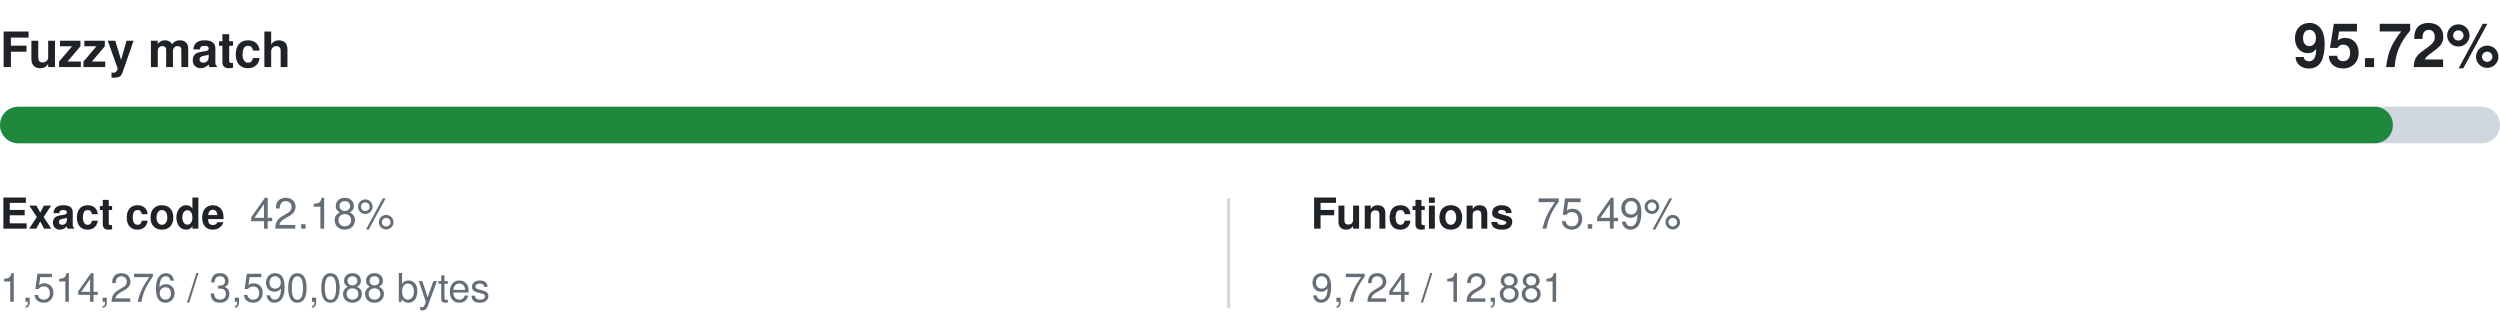
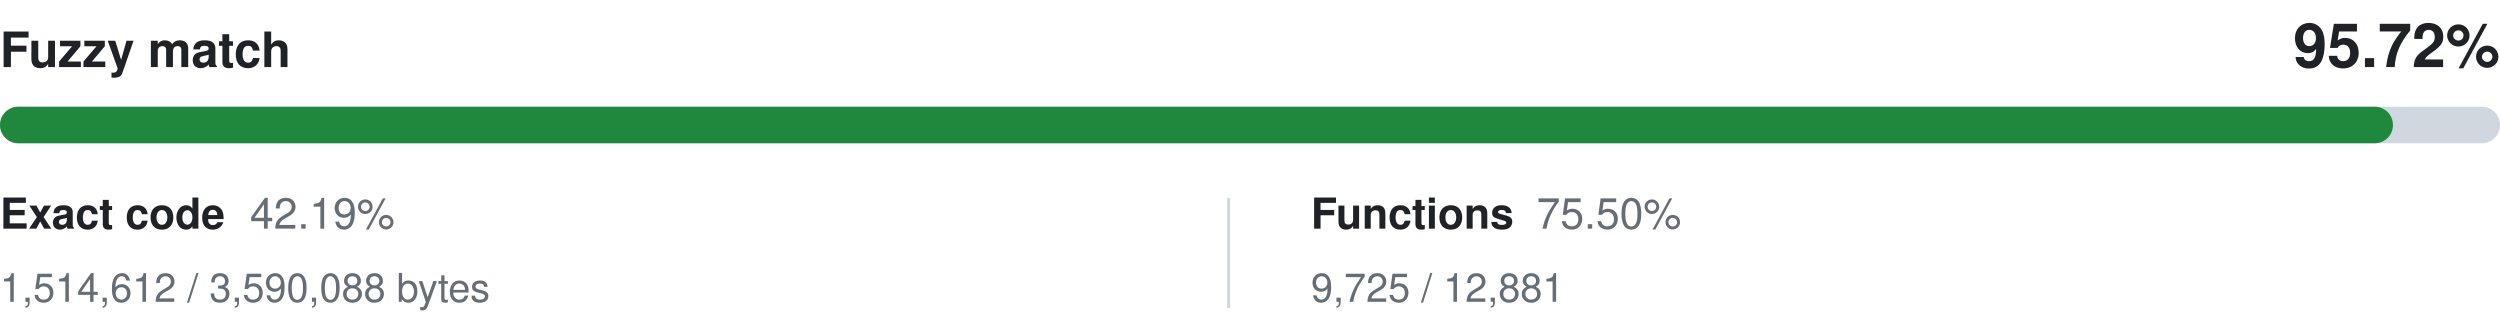
<svg xmlns="http://www.w3.org/2000/svg" width="820" height="108" viewBox="0 0 820 108" role="img" aria-labelledby="title desc">
  <style>
    .primary { fill: #1f2328; }
    .secondary { fill: #656d76; }
    .track { fill: #d0d7de; }
    @media (prefers-color-scheme: dark) {
      .primary { fill: #f0f6fc; }
      .secondary { fill: #8c959f; }
      .track { fill: #30363d; }
    }
  </style>
  <g font-family="-apple-system,BlinkMacSystemFont,Segoe UI,Helvetica,Arial,sans-serif">
    <text x="0" y="22" class="primary" font-size="16" font-weight="600">Fuzzy match</text>
    <text x="820" y="22" class="primary" font-size="20" font-weight="600" text-anchor="end">95.72%</text>
    <rect y="35" width="820" height="12" rx="6" class="track" />
-     <rect y="35" width="784.88" height="12" rx="6" fill="#1f883d" />
+     <rect y="35" width="784.89" height="12" rx="6" fill="#1f883d" />
    <text x="0" y="75" class="primary" font-size="14" font-weight="600">Exact code</text>
-     <text x="82" y="75" class="secondary" font-size="14">42.18%</text>
-     <text x="0" y="99" class="secondary" font-size="13">1,514,276 / 3,590,088 bytes</text>
+     <text x="82" y="75" class="secondary" font-size="14">42.19%</text>
+     <text x="0" y="99" class="secondary" font-size="13">1,514,612 / 3,590,088 bytes</text>
    <line x1="403" y1="65" x2="403" y2="101" stroke="#d0d7de" />
    <text x="430" y="75" class="primary" font-size="14" font-weight="600">Functions</text>
-     <text x="504" y="75" class="secondary" font-size="14">75.49%</text>
-     <text x="430" y="99" class="secondary" font-size="13">9,724 / 12,881</text>
+     <text x="504" y="75" class="secondary" font-size="14">75.50%</text>
+     <text x="430" y="99" class="secondary" font-size="13">9,725 / 12,881</text>
  </g>
</svg>
